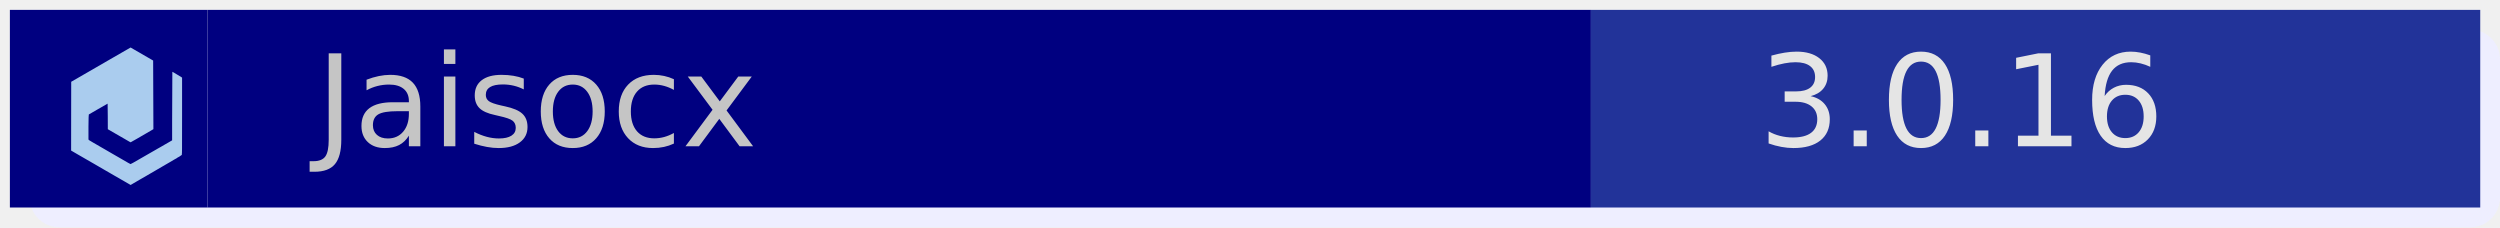
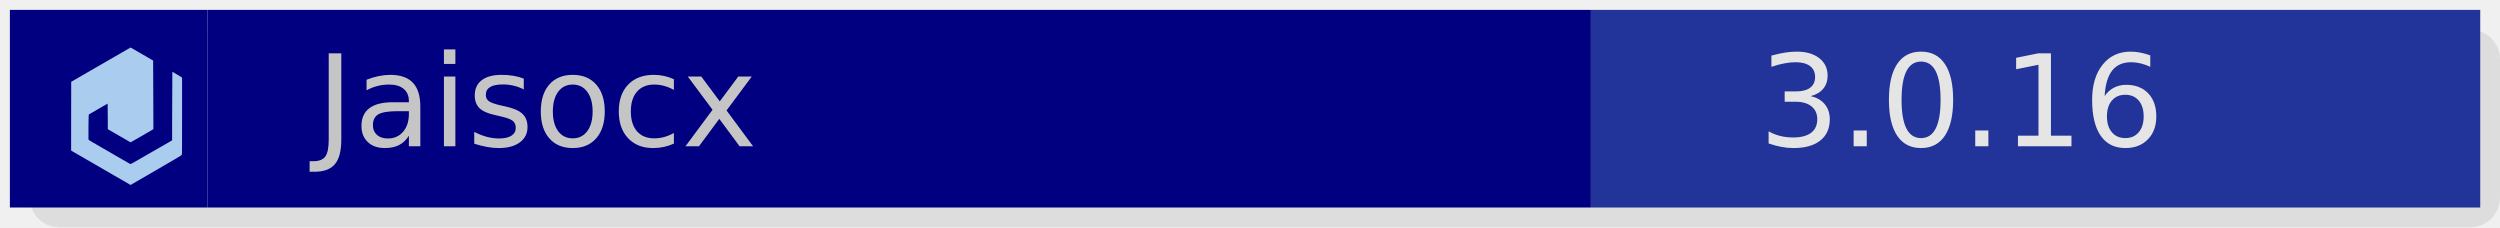
<svg xmlns="http://www.w3.org/2000/svg" height="23" width="253" fill="#222222">
  <g>
-     <rect x="3" y="3" width="250" height="20" fill="#eef" rx="3" ry="3" />
+     <rect x="3" y="3" width="250" height="20" fill="#ddd" rx="3" ry="3" />
    <rect x="1" y="1" width="20" height="20" fill="navy" />
    <rect x="21" y="1" width="140" height="20" fill="navy" />
    <rect x="161" y="1" width="90" height="20" fill="#239" />
  </g>
  <g font-family="Verdana,Geneva,DejaVu Sans,sans-serif" text-rendering="geometricPrecision" font-size="129" transform="scale(0.1)">
    <text x="320" y="148" fill="#c5c5c5" textLength="490">
                    Jaisocx
              </text>
    <text x="1780" y="148" fill="#e5e5e5" textLength="400">
                    3.0.16
              </text>
  </g>
-   <svg version="1.0" x="6" y="1" width="19" height="19" viewBox="0 0 19.0 19.0" preserveAspectRatio="xMidYMid meet">
+   <svg version="1.0" x="6" y="1" width="19" height="19" viewBox="0 0 19.0 19.0">
    <g transform="translate(0.000,18) scale(0.0019,-0.0019)" fill="#ace" stroke="white">
      <path d="M2880 6941 c-503 -291 -1214 -702 -1580 -913 l-665 -384 -3 -1831 -2                 -1832 92 -54 c51 -30 149 -87 218 -127 625 -361 706 -408 747 -431 21 -12 90                 -52 153 -88 63 -37 180 -105 260 -151 80 -46 192 -111 250 -145 58 -34 125                 -73 150 -87 69 -38 365 -209 453 -262 43 -25 80 -46 82 -46 2 0 47 -26 102                 -58 54 -32 118 -70 143 -84 25 -14 133 -76 240 -138 107 -62 214 -124 238                 -138 l42 -24 128 75 c70 41 148 86 173 101 26 14 99 57 164 96 65 38 120 70                 122 70 3 0 53 29 112 63 58 35 198 117 311 182 113 65 252 146 310 180 58 35                 123 73 145 85 59 33 279 161 455 265 85 50 162 94 170 98 17 8 30 16 215 128                 72 43 136 79 143 79 7 0 12 4 12 9 0 5 8 11 18 15 9 3 42 22 72 41 30 19 63                 38 73 41 9 4 17 10 17 15 0 5 7 9 15 9 9 0 18 7 21 15 4 8 12 15 18 15 7 0 20                 6 29 13 16 11 17 145 17 2067 l0 2055 -47 33 c-44 30 -229 142 -398 240 -38                 23 -71 40 -73 38 -5 -6 -12 -1547 -12 -2687 l0 -964 -86 -50 c-114 -66 -119                 -69 -264 -152 -69 -39 -171 -98 -228 -132 -57 -34 -105 -61 -107 -61 -2 0 -36                 -19 -77 -43 -40 -24 -93 -55 -118 -69 -25 -14 -119 -68 -210 -120 -254 -146                 -829 -477 -978 -562 -74 -42 -139 -76 -146 -76 -6 0 -63 30 -126 66 -235 135                 -398 229 -510 295 -63 36 -131 76 -150 86 -19 11 -123 71 -230 133 -107 62                 -251 146 -320 186 -69 39 -198 114 -286 165 -89 52 -263 153 -388 224 -213                 123 -226 132 -232 164 -4 19 -4 323 0 675 5 478 10 643 19 649 7 4 75 44 152                 88 77 45 212 123 300 174 427 248 544 315 549 315 3 0 7 -306 8 -681 l3 -681                 130 -75 c72 -42 186 -108 255 -148 69 -39 184 -105 255 -147 72 -41 195 -112                 275 -158 80 -46 178 -103 218 -127 40 -23 77 -43 81 -43 9 0 42 19 336 190                 260 152 708 412 755 438 25 14 62 36 84 50 l39 24 -7 1826 -7 1827 -87 51                 c-238 139 -1111 644 -1114 644 -2 0 -415 -238 -918 -529z m3650 -5141 c0 -5                 -4 -10 -10 -10 -5 0 -10 5 -10 10 0 6 5 10 10 10 6 0 10 -4 10 -10z" />
    </g>
  </svg>
</svg>
